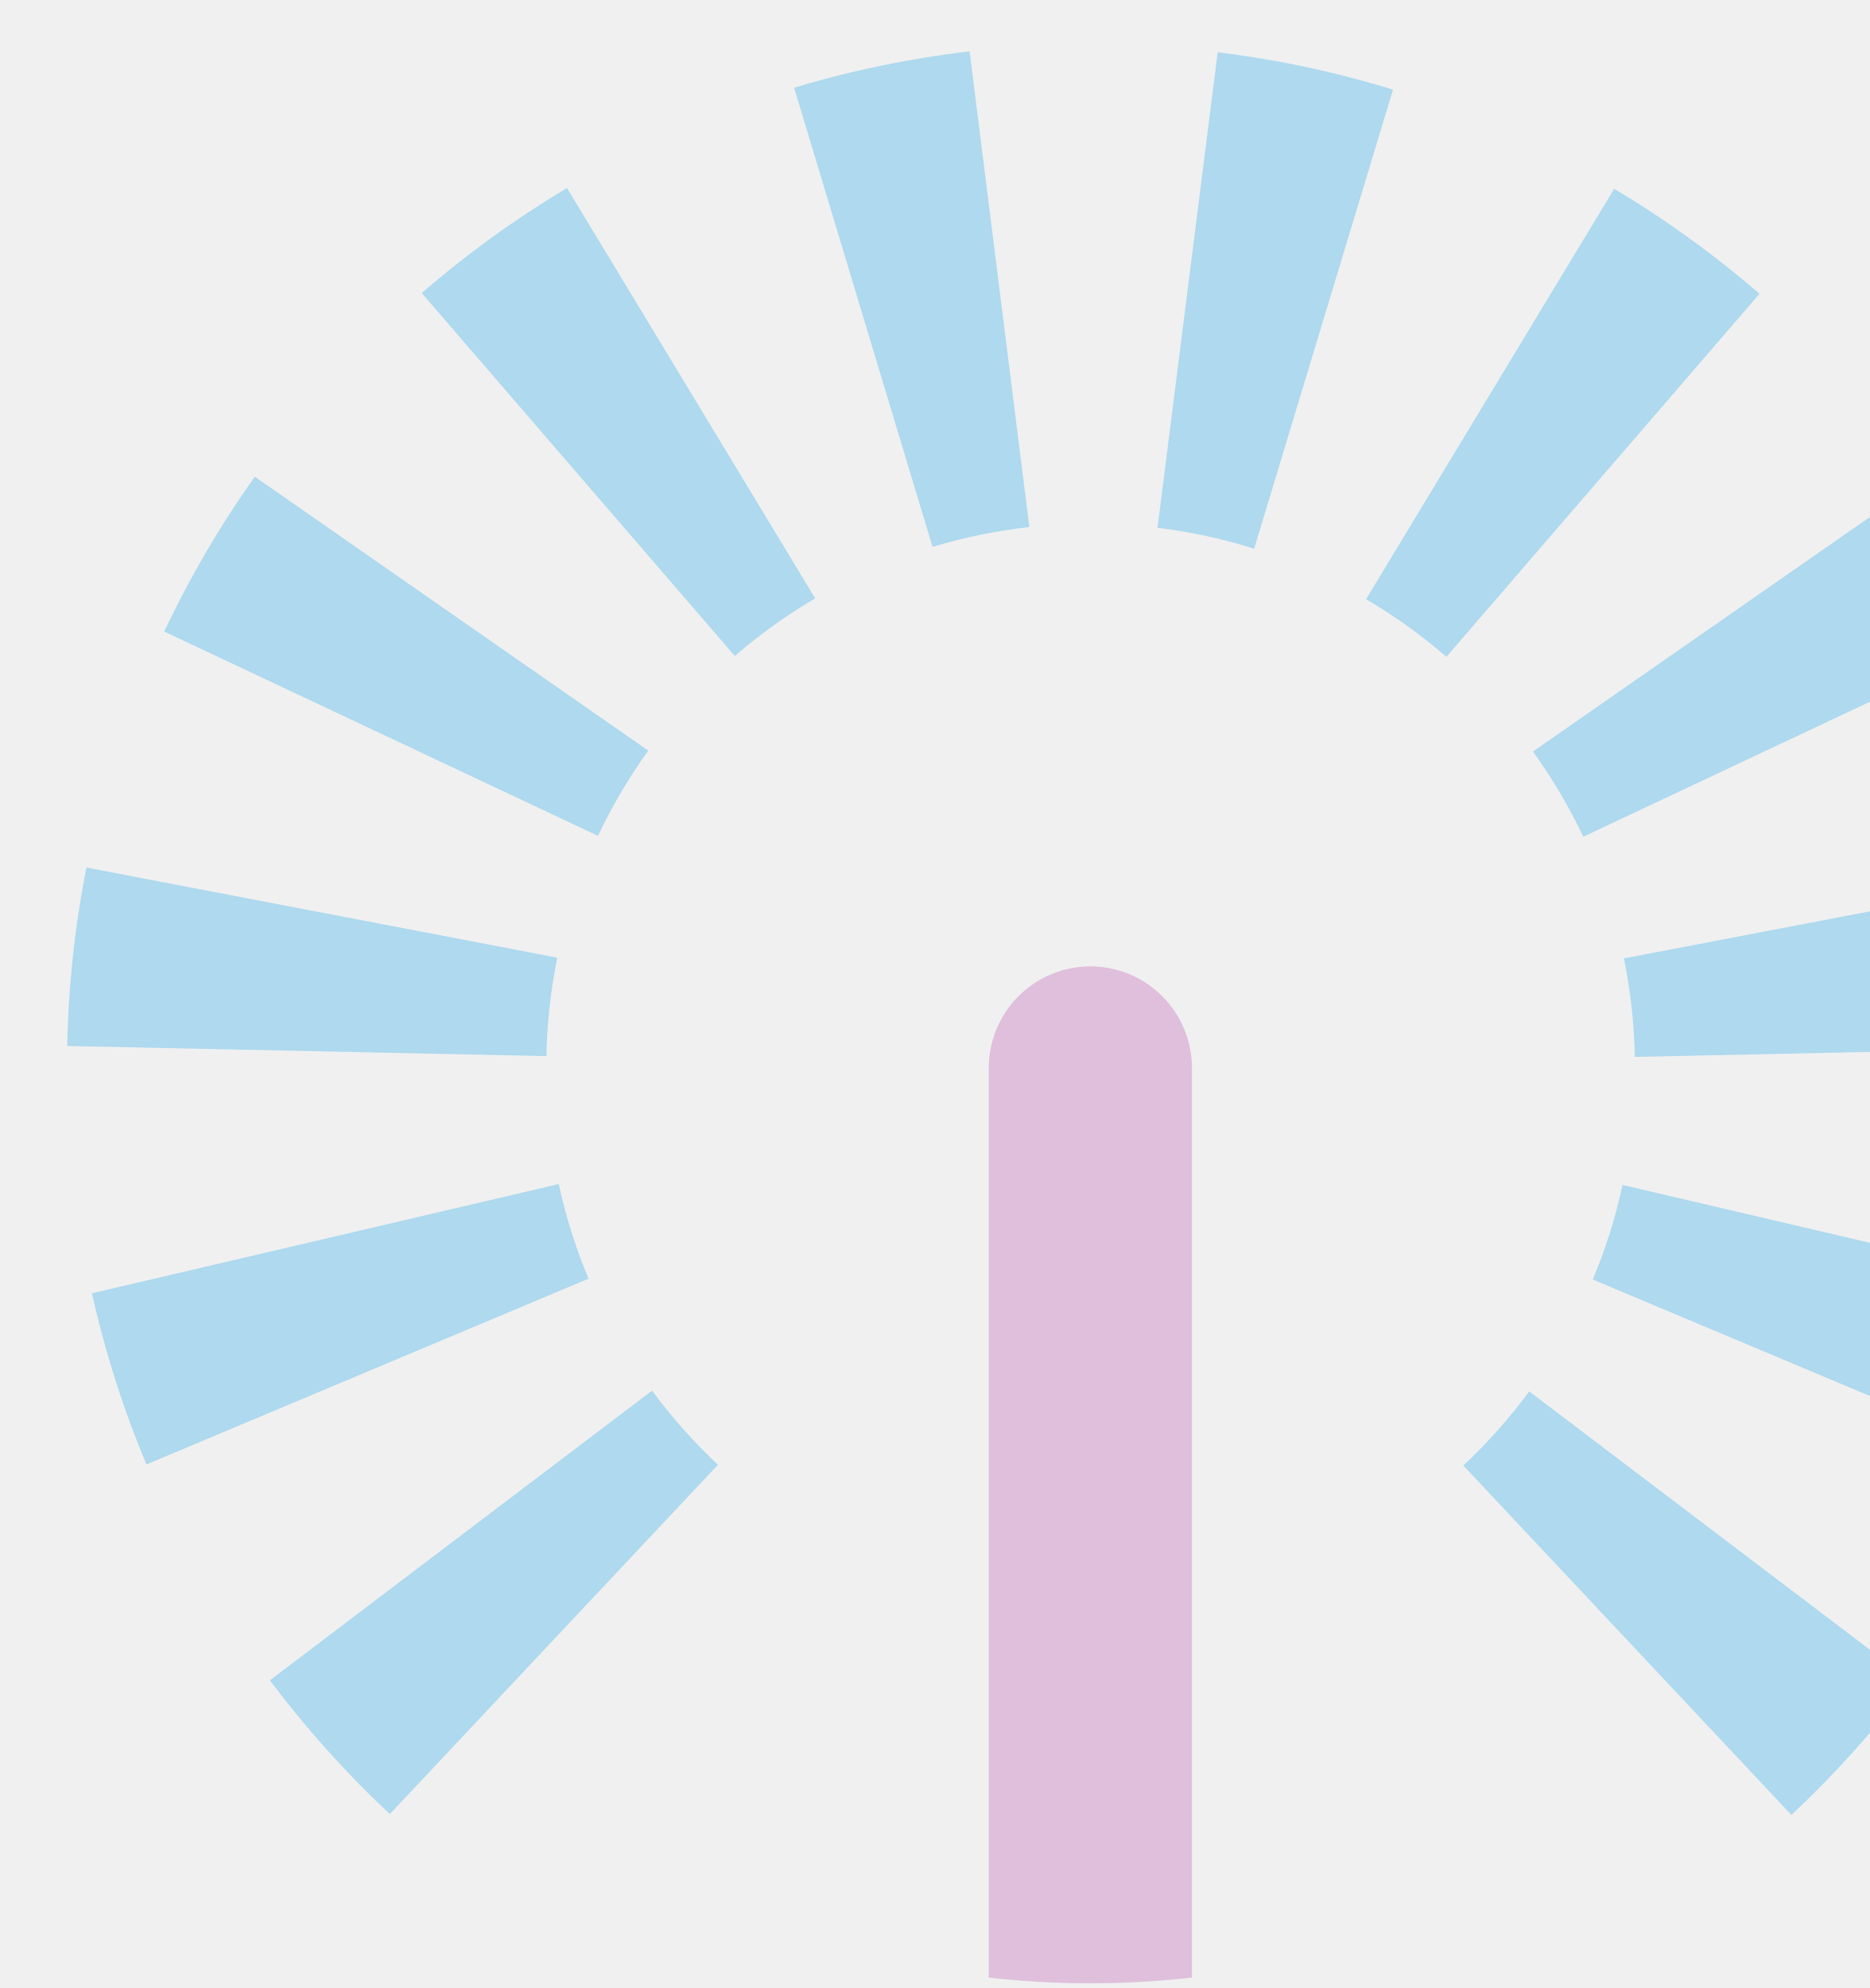
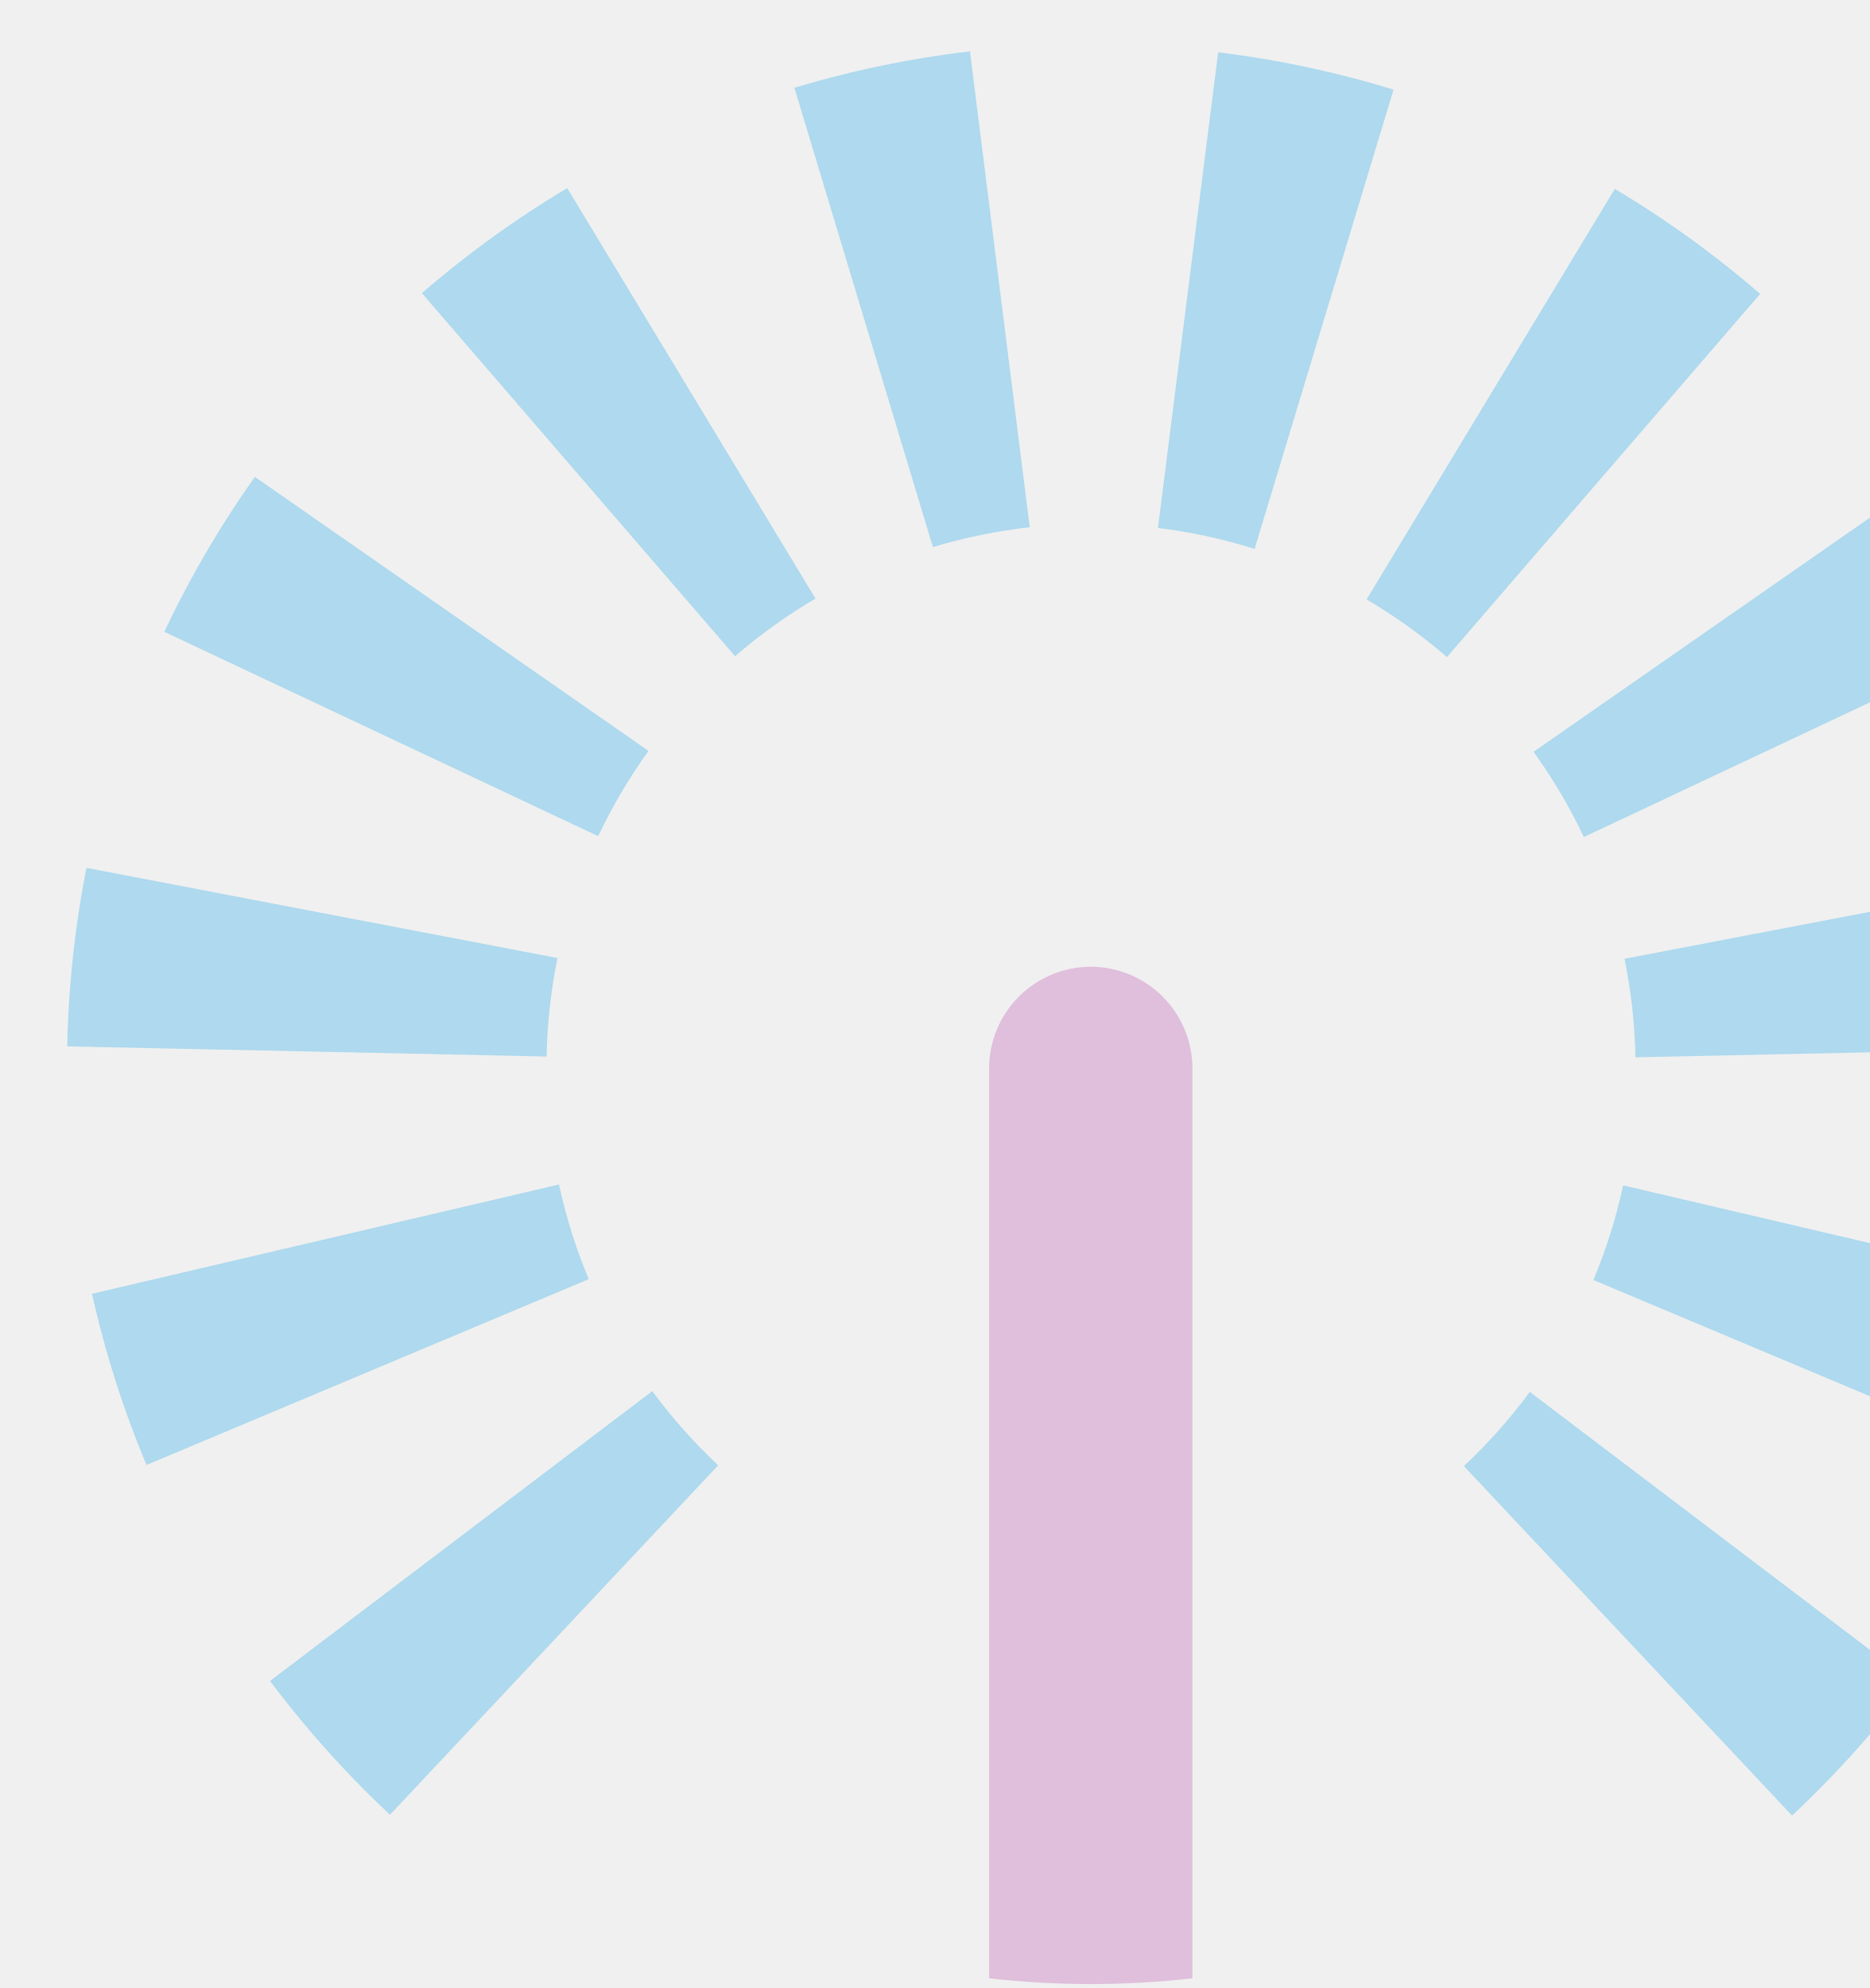
- <svg xmlns="http://www.w3.org/2000/svg" width="600" height="638" viewBox="0 0 600 638" fill="none">
-   <g opacity="0.6" clip-path="url(#clip0_82_100)">
+ <svg xmlns="http://www.w3.org/2000/svg" width="600" height="637.76" viewBox="0 0 600 637.76" fill="none">
+   <g opacity="0.6">
    <path d="M382.592 634.655V342.755C382.592 334.105 379.156 325.81 373.04 319.694C366.924 313.578 358.628 310.142 349.979 310.142C341.329 310.142 333.034 313.578 326.918 319.694C320.802 325.81 317.366 334.105 317.366 342.755V634.655C339.039 637.11 360.919 637.11 382.592 634.655Z" fill="#D49FCE" />
    <path d="M402.556 176.085L447.125 28.763C428.759 23.121 409.93 19.11 390.859 16.779L371.539 169.379C382.062 170.66 392.444 172.905 402.556 176.085Z" fill="#82CAEC" />
    <path d="M299.334 175.511C309.474 172.449 319.873 170.32 330.4 169.148L311.22 16.485C292.137 18.715 273.288 22.623 254.891 28.161L299.334 175.511Z" fill="#82CAEC" />
    <path d="M235.858 210.518C243.879 203.585 252.513 197.395 261.653 192.024L182 60.34C165.503 70.195 149.899 81.473 135.366 94.045L235.858 210.518Z" fill="#82CAEC" />
    <path d="M191.94 268.247C196.475 258.656 201.875 249.5 208.075 240.891L81.788 152.985C70.659 168.669 60.929 185.299 52.71 202.685L191.94 268.247Z" fill="#82CAEC" />
    <path d="M175.378 338.94C175.588 328.323 176.759 317.747 178.878 307.342L27.741 278.418C24.02 297.291 21.959 316.453 21.581 335.685L175.378 338.94Z" fill="#82CAEC" />
    <path d="M179.312 380.002L29.512 415.051C33.715 433.838 39.571 452.217 47.012 469.973L188.909 410.361C184.798 400.556 181.599 390.394 179.354 380.002" fill="#82CAEC" />
    <path d="M209.3 446.285L86.632 539.252C98.192 554.653 111.074 569.016 125.132 582.176L230.44 470.085C222.688 462.808 215.612 454.842 209.3 446.285Z" fill="#82CAEC" />
    <path d="M464.268 210.791C456.25 203.858 447.619 197.668 438.48 192.297L518.126 60.585C534.621 70.44 550.225 81.715 564.76 94.283L464.268 210.791Z" fill="#82CAEC" />
    <path d="M508.2 268.52C503.66 258.936 498.254 249.787 492.051 241.185L618.338 153.286C629.47 168.968 639.2 185.599 647.416 202.986L508.2 268.52Z" fill="#82CAEC" />
    <path d="M524.748 339.185C524.542 328.566 523.37 317.987 521.248 307.58L672.378 278.663C676.099 297.533 678.16 316.693 678.538 335.923L524.748 339.185Z" fill="#82CAEC" />
    <path d="M520.8 380.275L670.6 415.324C666.401 434.11 660.545 452.487 653.1 470.239L511.259 410.634C515.365 400.829 518.559 390.666 520.8 380.275Z" fill="#82CAEC" />
    <path d="M490.84 446.53L613.494 539.518C601.936 554.923 589.054 569.288 574.994 582.449L469.7 470.33C477.461 463.057 484.541 455.09 490.854 446.53" fill="#82CAEC" />
  </g>
-   <defs>
-     <clipPath id="clip0_82_100">
-       <rect width="700" height="637.763" fill="white" />
-     </clipPath>
-   </defs>
</svg>
